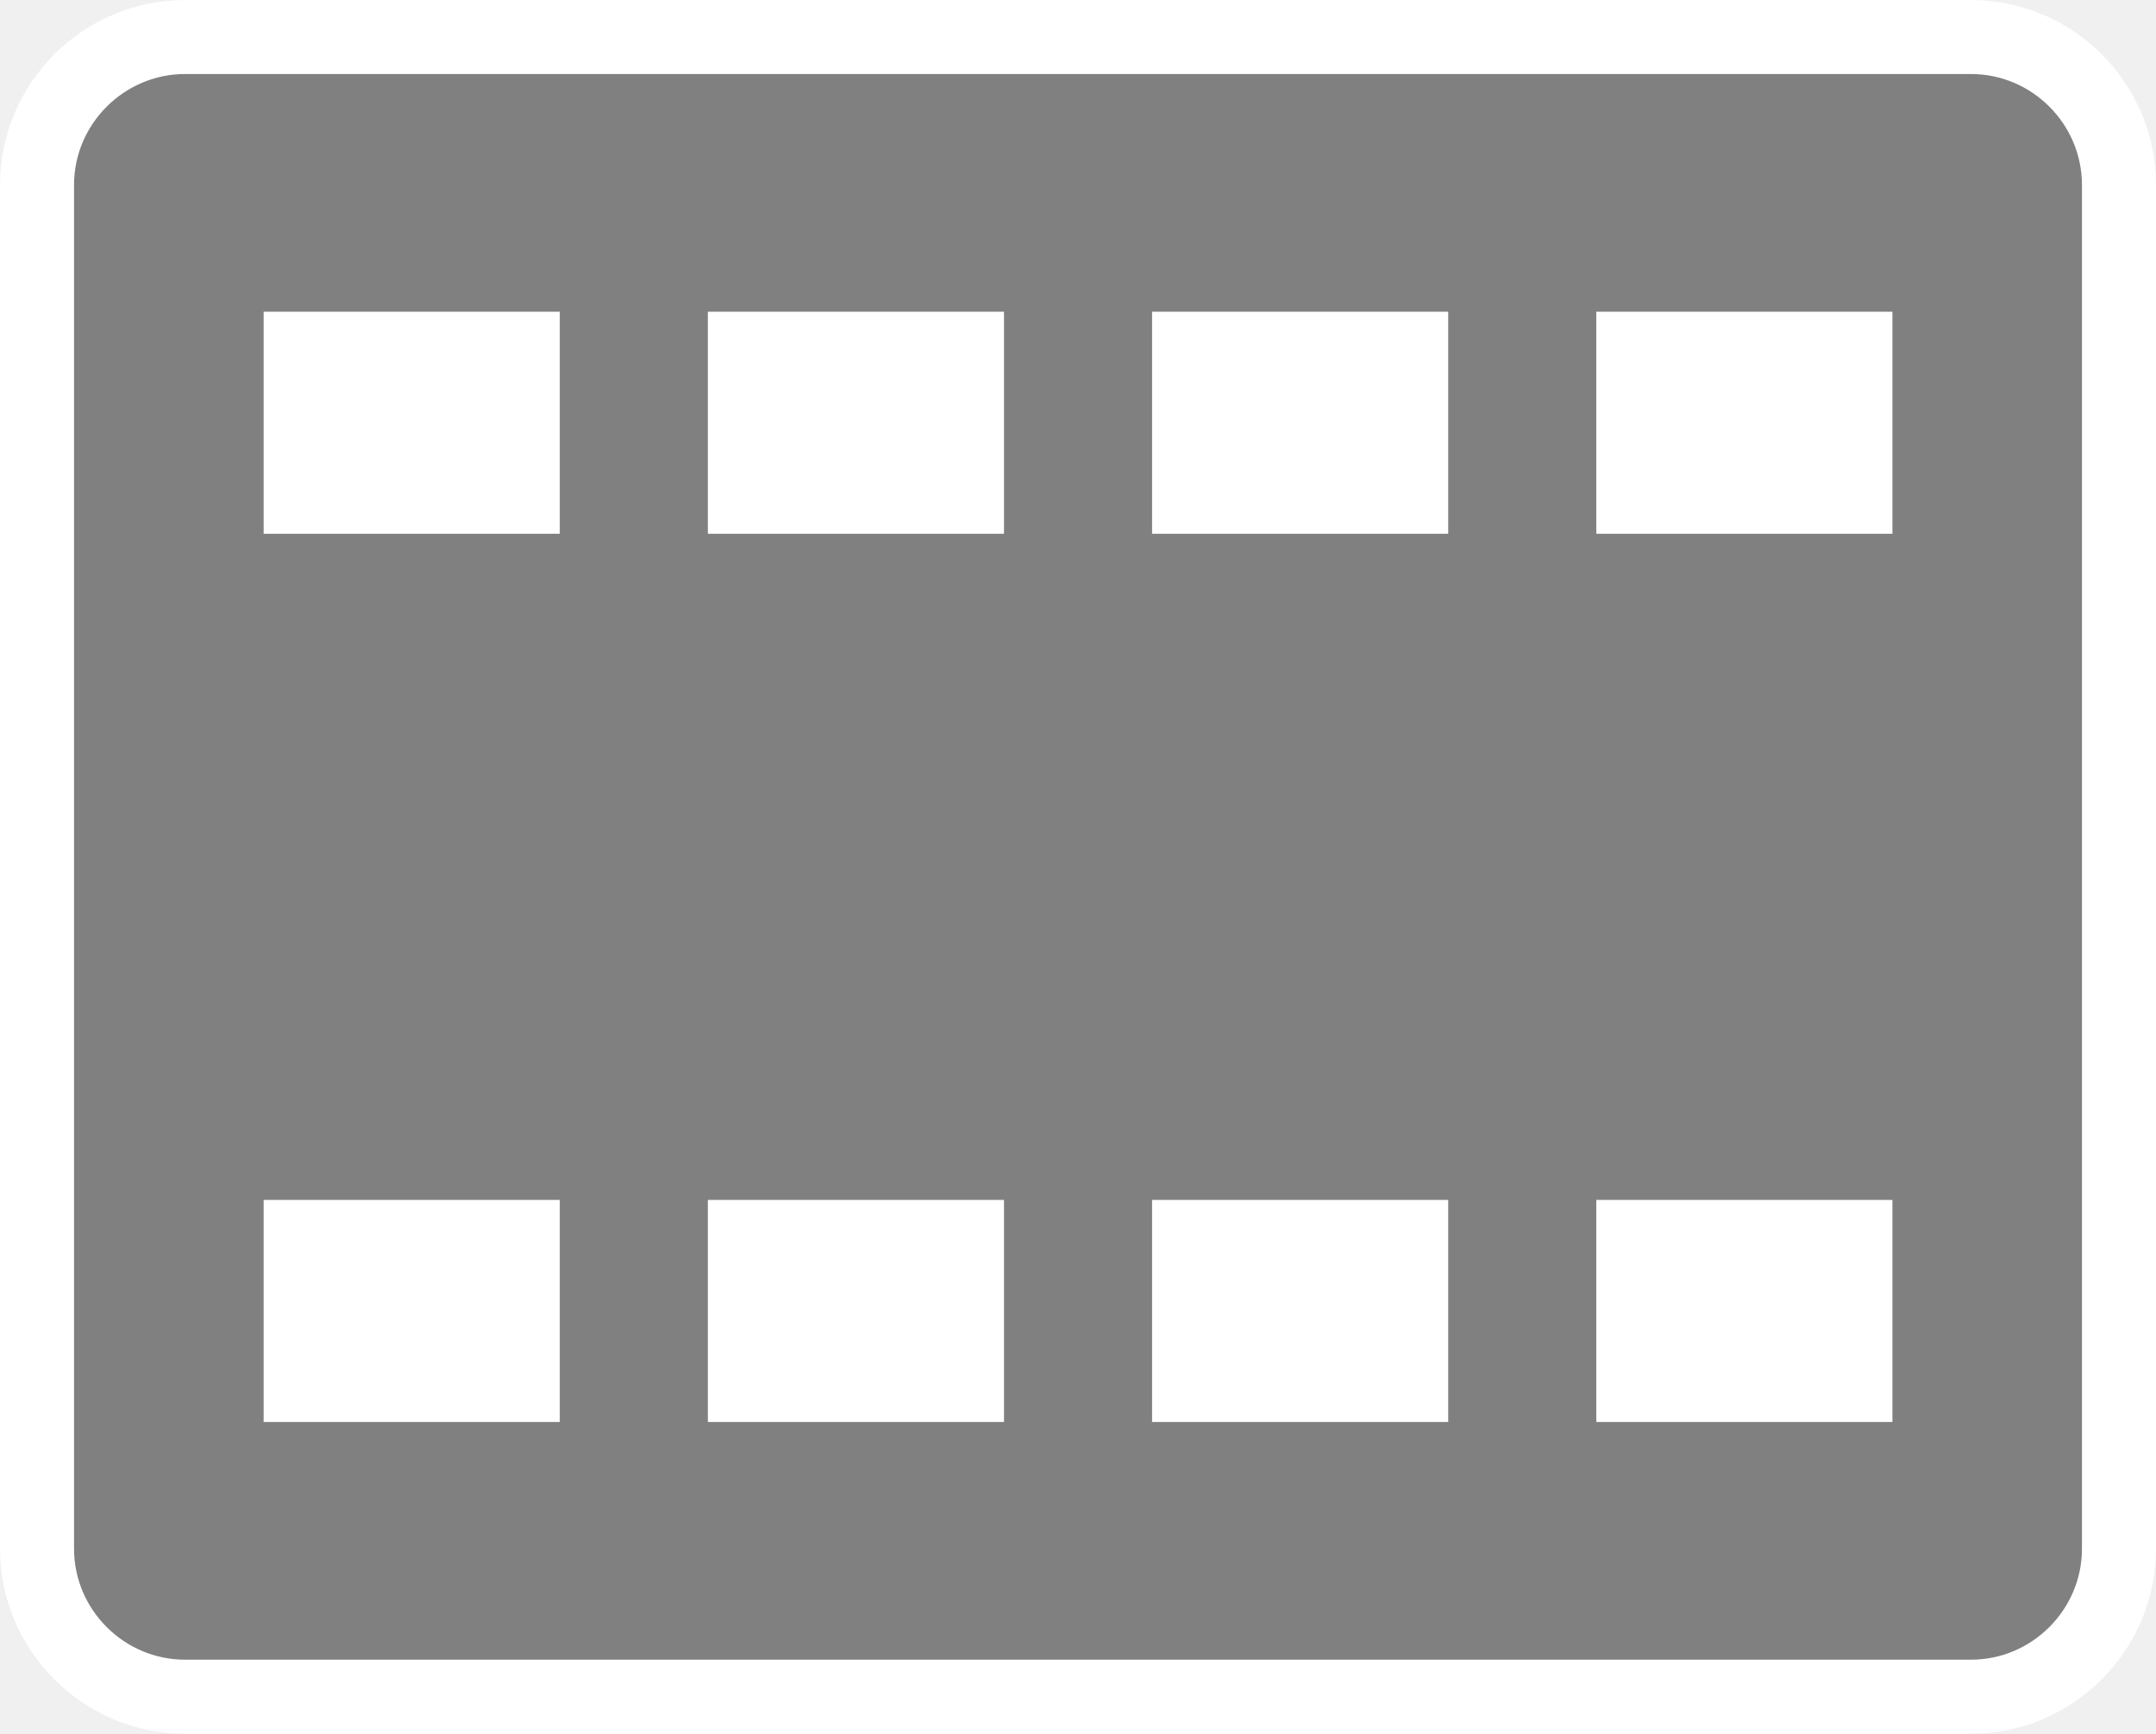
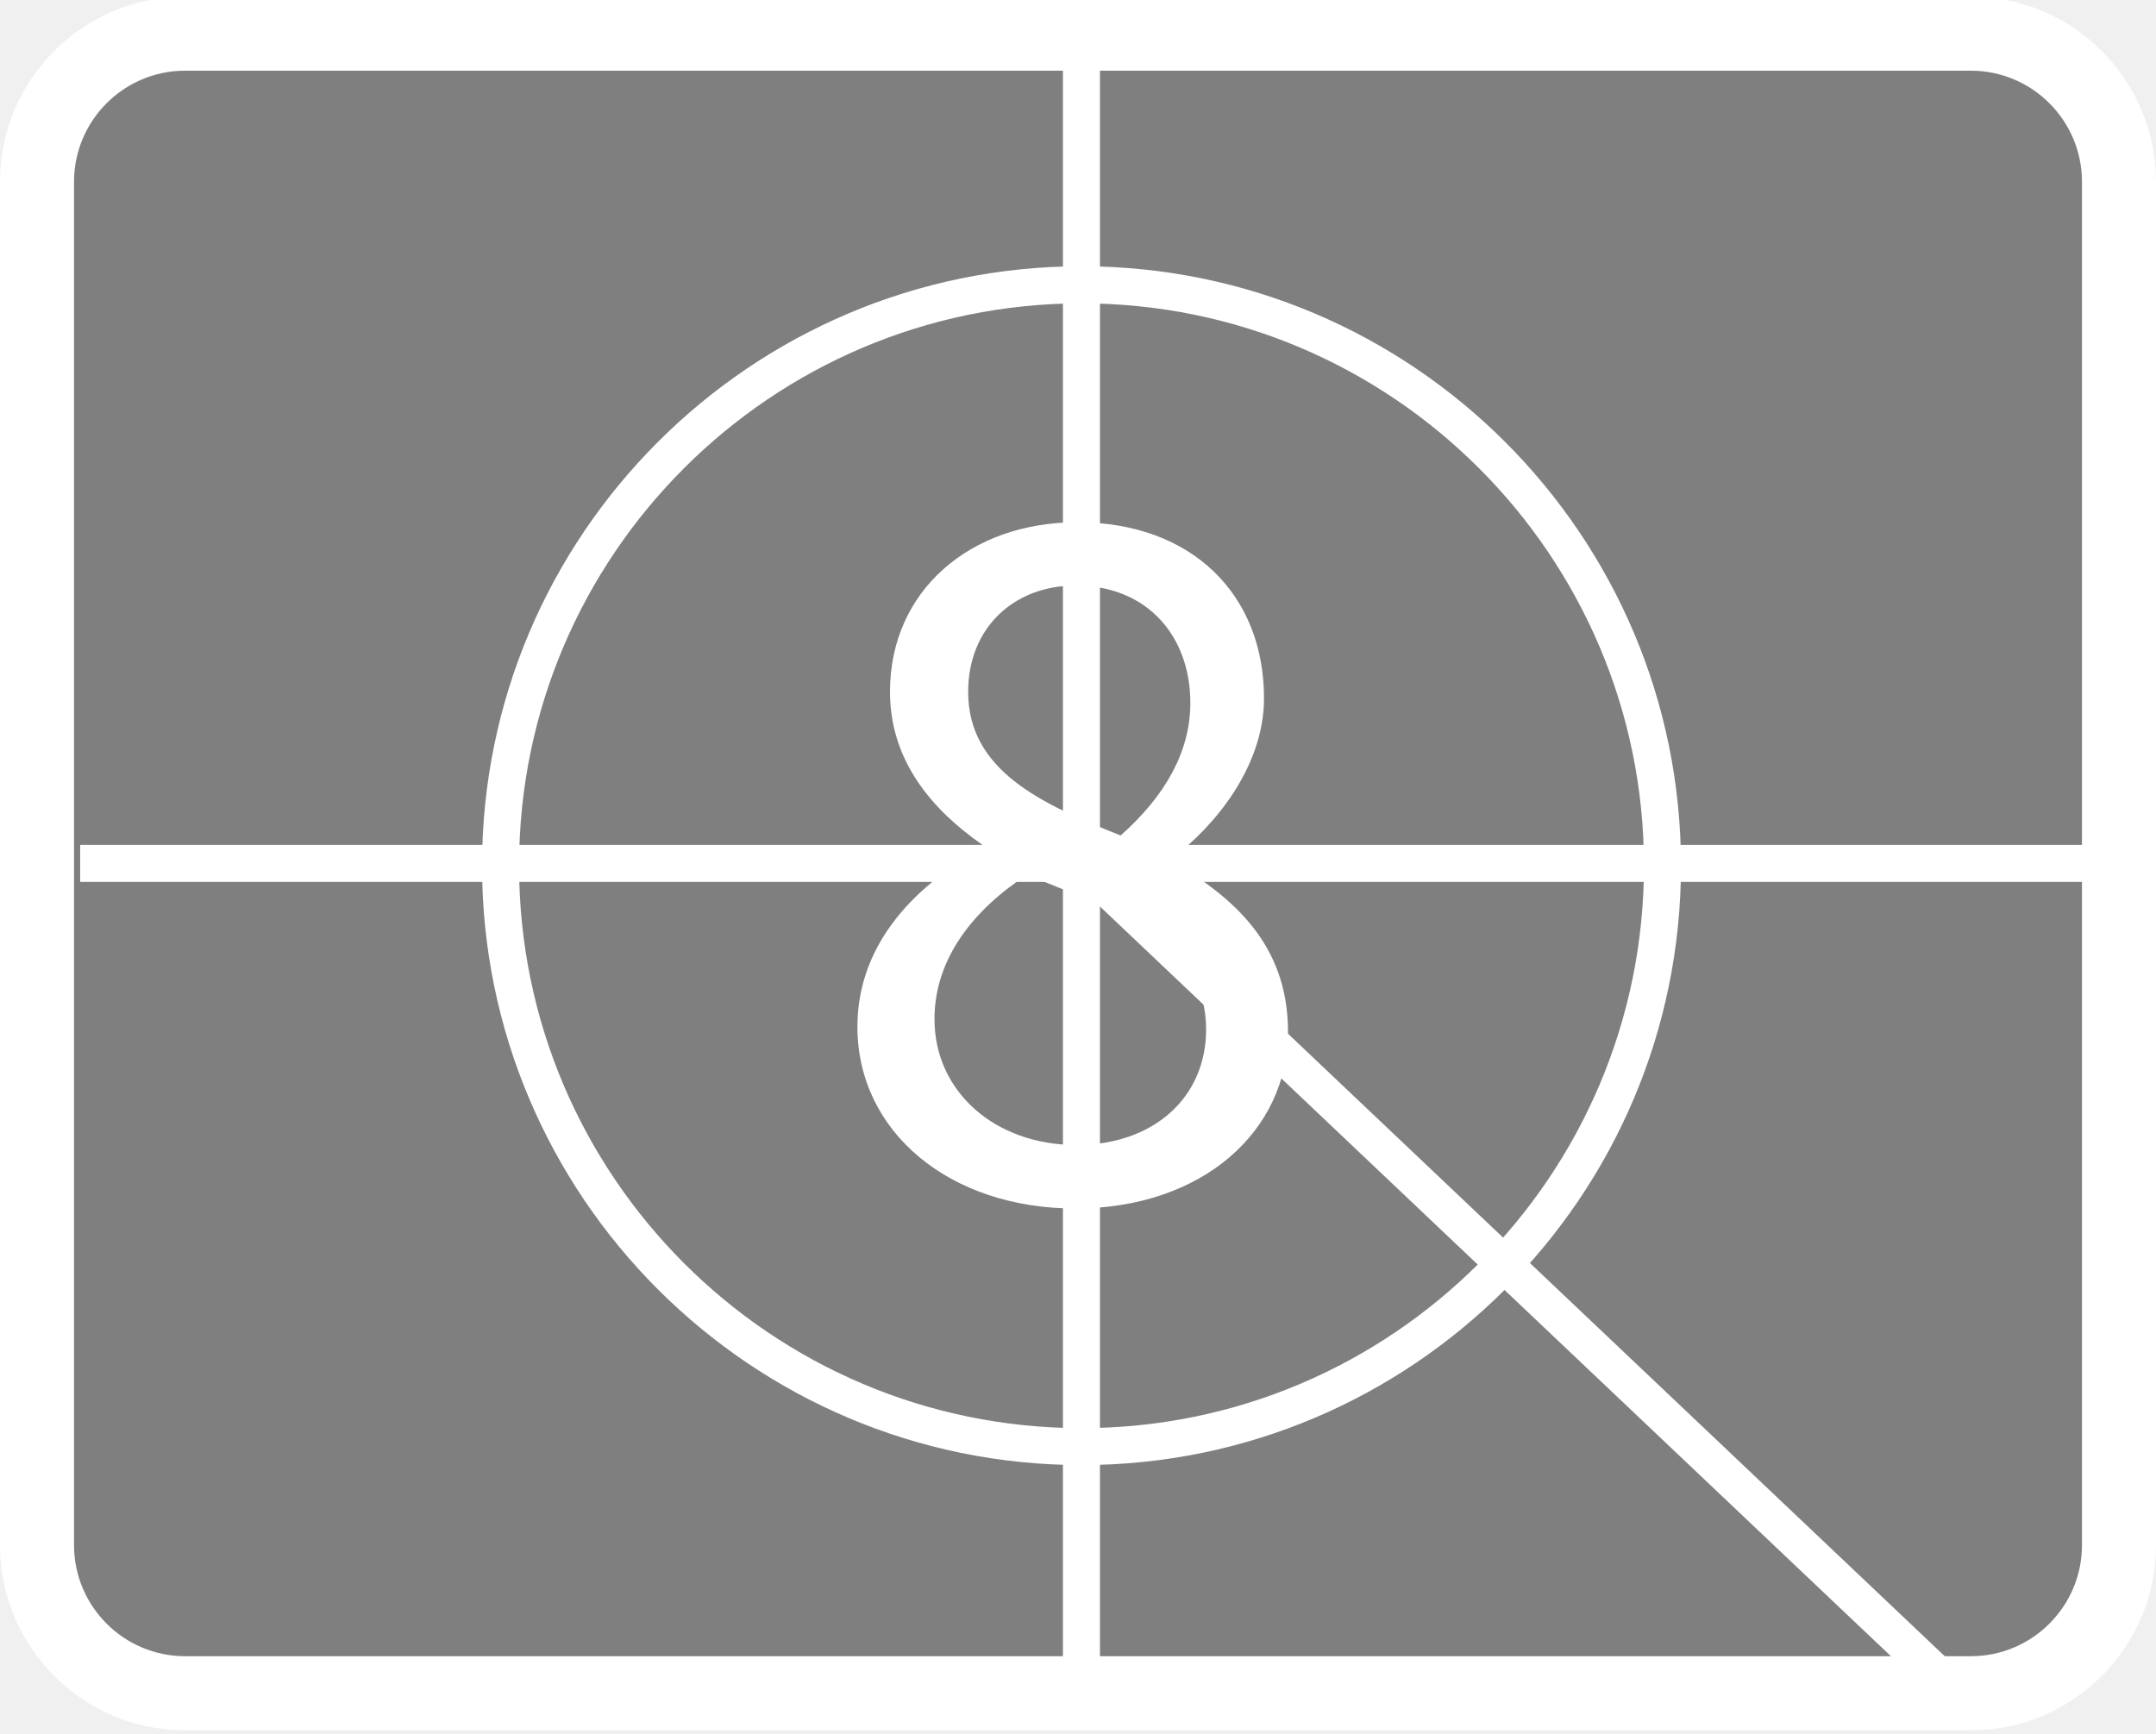
<svg xmlns="http://www.w3.org/2000/svg" width="29.121" height="23.421" viewBox="0 0 29.121 23.421">
-   <path fill="#808080" d="M26.621 22.921h-24.121c-1.1 0-2-.899-2-2v-18.421c0-1.101.9-2 2-2h24.121c1.102 0 2 .899 2 2v18.421c0 1.1-.898 2-2 2" />
-   <path stroke="#fff" stroke-miterlimit="10" d="M26.621 22.921h-24.121c-1.1 0-2-.899-2-2v-18.421c0-1.101.9-2 2-2h24.121c1.102 0 2 .899 2 2v18.421c0 1.1-.898 2-2 2z" fill="none" />
-   <path fill="#fff" d="M3.561 4.211h4v3h-4v-3zm6 0h4v3h-4v-3zm6 0h4v3h-4v-3zm6 0h4v3h-4v-3zm-18 11.999h4v3h-4v-3zm6 0h4v3h-4v-3zm6 0h4v3h-4v-3zm6 0h4v3h-4v-3z" />
+   <path fill="#7F7F7F" d="M26.621 22.875h-24.121c-1.1 0-2-.897-2-2v-18.42c0-1.101.9-2 2-2h24.121c1.1 0 2 .899 2 2v18.419c0 1.102-.9 2.001-2 2.001" />
+   <path fill="#fff" d="M26.621 23.375h-24.121c-1.378 0-2.5-1.121-2.5-2.5v-18.42c0-1.378 1.122-2.5 2.5-2.5h24.121c1.379 0 2.5 1.122 2.5 2.5v18.419c0 1.379-1.121 2.501-2.5 2.501zm-24.121-22.42c-.827 0-1.5.673-1.5 1.5v18.419c0 .827.673 1.5 1.5 1.5h24.121c.827 0 1.5-.673 1.5-1.5v-18.419c0-.827-.673-1.5-1.5-1.5h-24.121zM14.608 19.792c-4.464 0-8.097-3.633-8.097-8.098 0-4.464 3.632-8.097 8.097-8.097s8.097 3.632 8.097 8.097c0 4.466-3.633 8.098-8.097 8.098zm0-15.694c-4.189 0-7.597 3.408-7.597 7.597s3.408 7.598 7.597 7.598 7.597-3.408 7.597-7.598c0-4.189-3.408-7.597-7.597-7.597zM11.581 13.869c0-1.16.846-1.953 1.687-2.402v-.055c-.665-.463-1.247-1.123-1.247-2.066 0-1.373 1.091-2.291 2.527-2.291 1.563 0 2.525.988 2.525 2.377 0 .936-.681 1.74-1.231 2.154v.057c.799.471 1.555 1.103 1.555 2.295 0 1.34-1.152 2.388-2.878 2.388-1.694-.002-2.938-1.035-2.938-2.457zm4.71.037c0-1.158-1.129-1.568-2.419-2.088-.718.467-1.25 1.129-1.25 1.949 0 .982.82 1.701 1.915 1.701 1.046 0 1.754-.642 1.754-1.562zm-.213-4.412c0-.883-.566-1.584-1.551-1.584-.833 0-1.45.572-1.45 1.436 0 1.066.99 1.516 2.06 1.941.607-.541.941-1.137.941-1.793z" />
+   <path fill="#7F7F7F" d="M14.607 11.664h13.778" />
+   <path fill="#fff" d="M14.607 11.414h13.778v.5h-13.778z" />
+   <path fill="#7F7F7F" d="M14.607 11.664v-11.209" />
+   <path fill="#fff" d="M14.357.455h.5v11.209h-.5z" />
+   <path fill="#7F7F7F" d="M14.607 11.664h-13.524" />
+   <path fill="#fff" d="M1.083 11.414h13.524v.5h-13.524z" />
+   <path fill="#7F7F7F" d="M14.607 11.664v11.21" />
+   <path fill="#fff" d="M14.357 11.664h.5v11.21h-.5z" />
+   <path fill="#7F7F7F" d="M26.529 22.966l-11.922-11.302" />
+   <path fill="#fff" d="M14.778 11.482l11.922 11.302-.344.363-11.922-11.302z" />
</svg>
